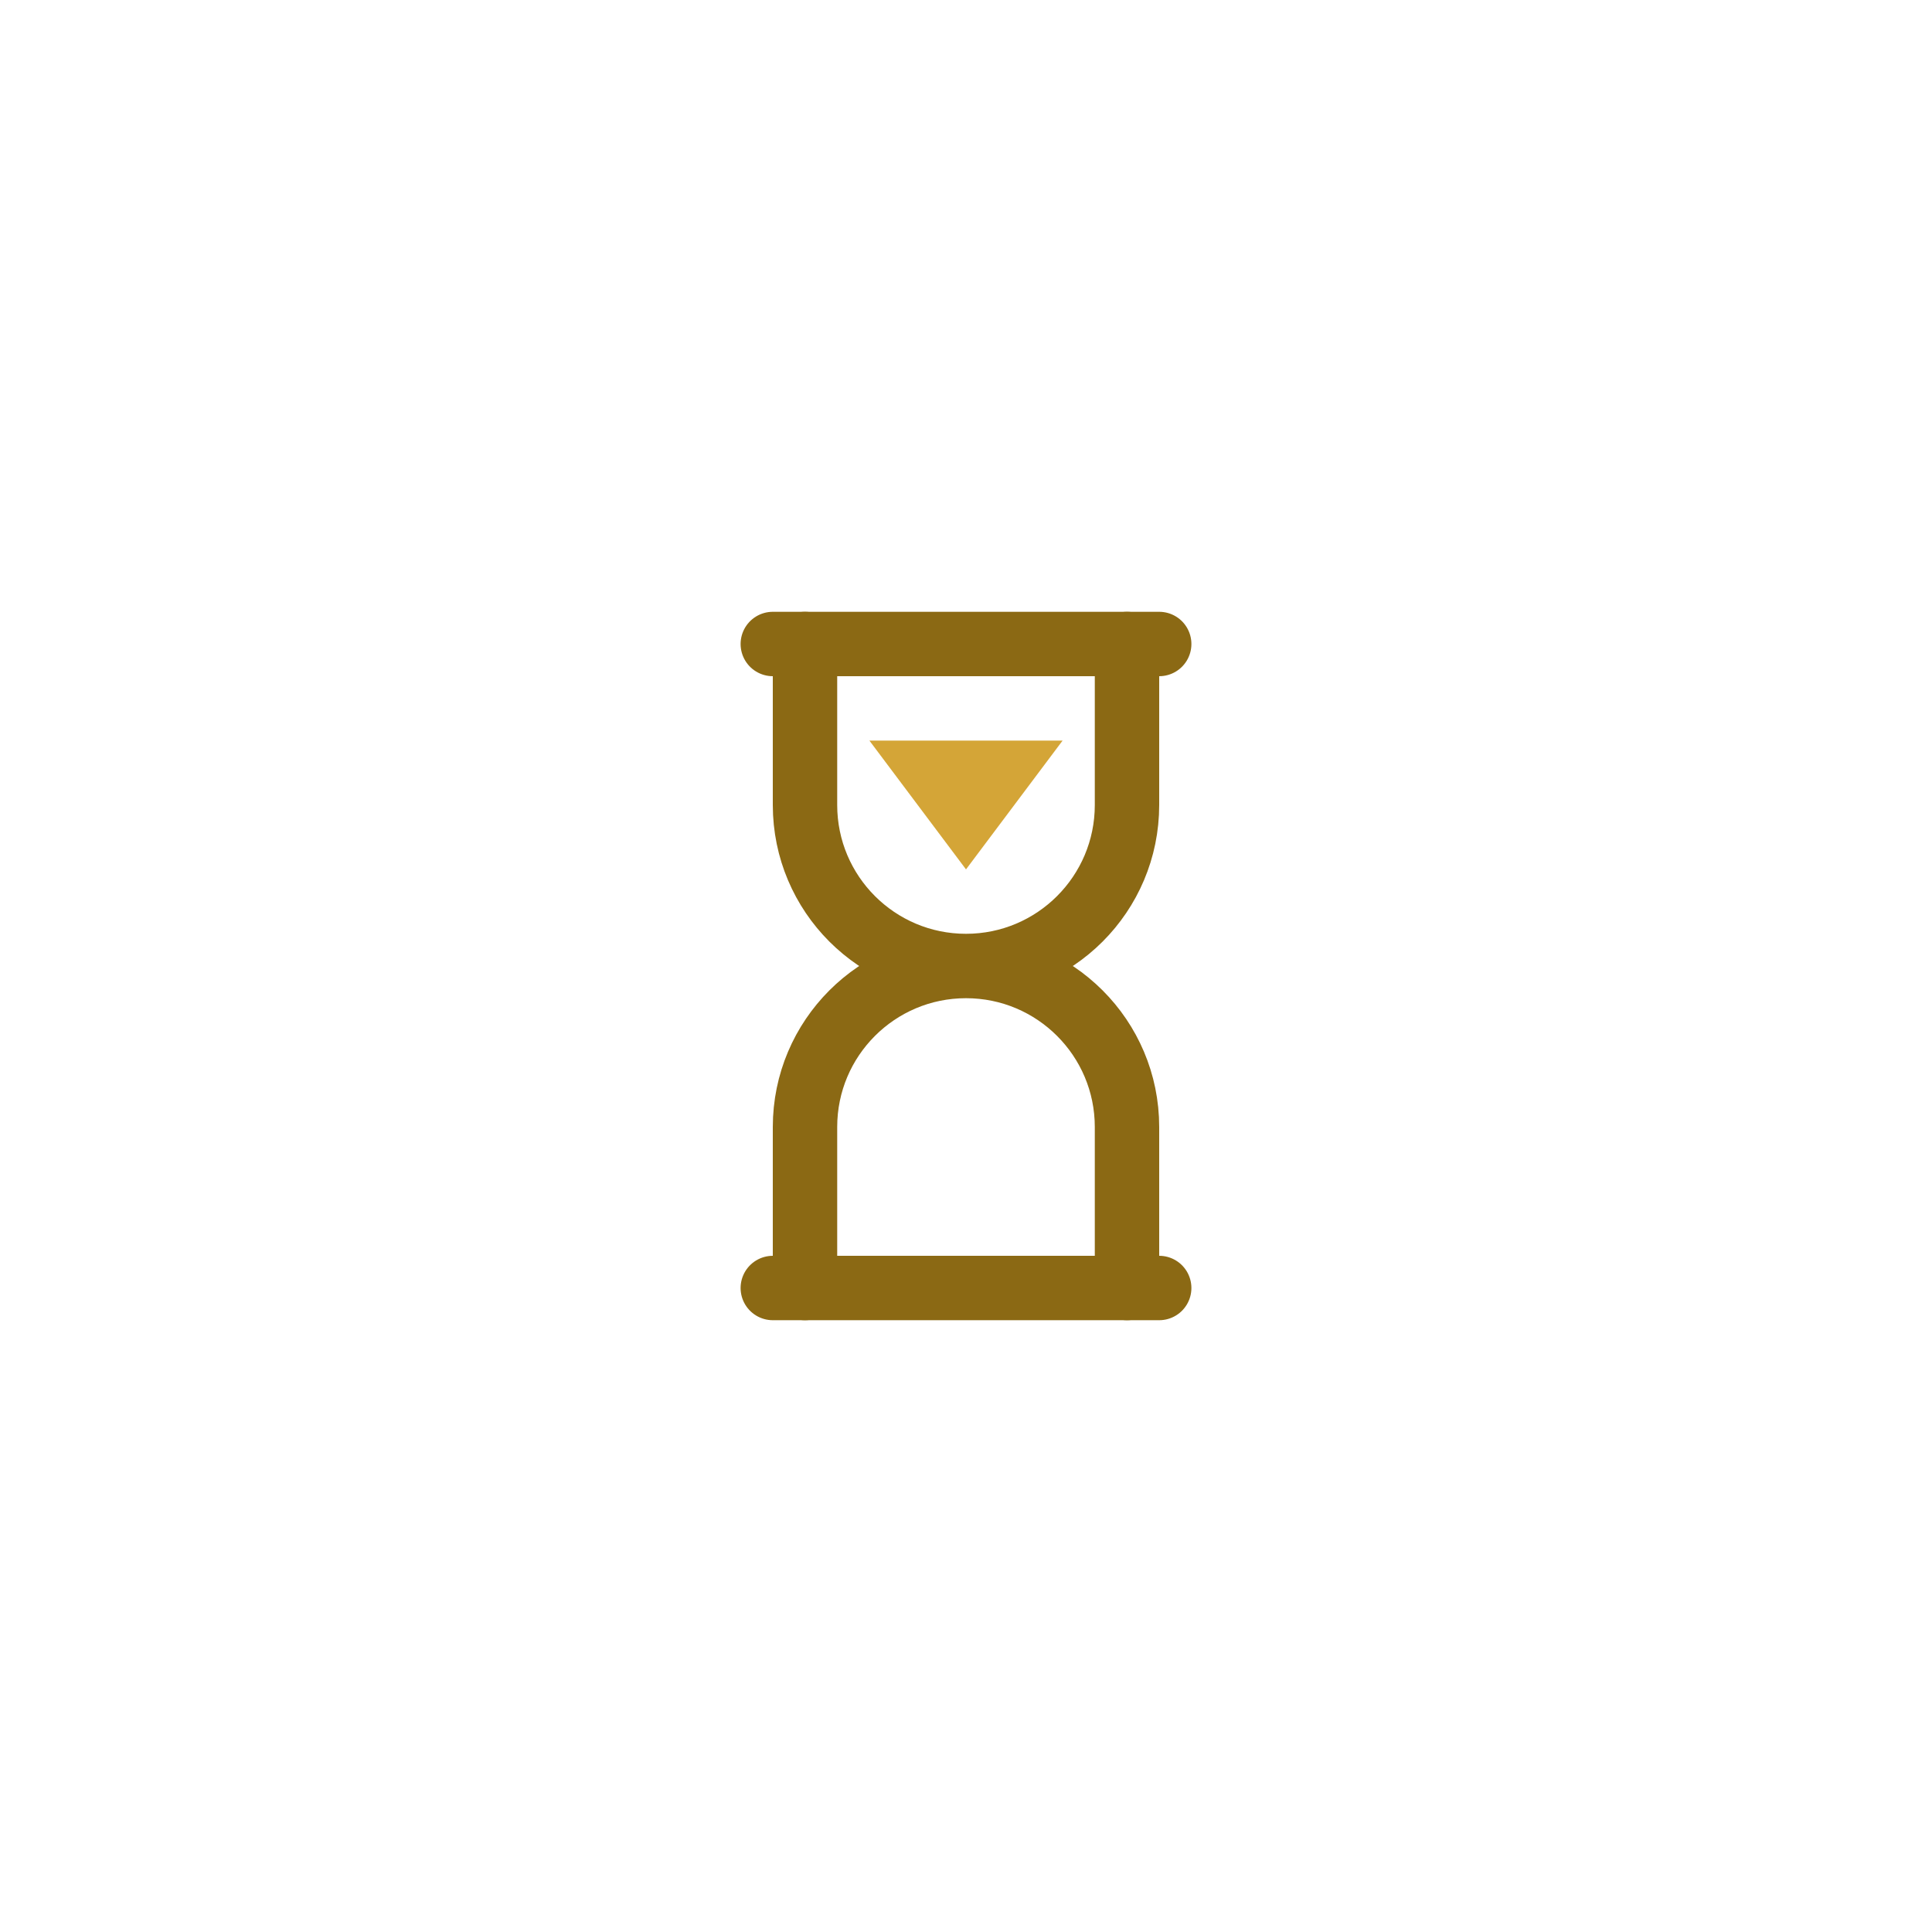
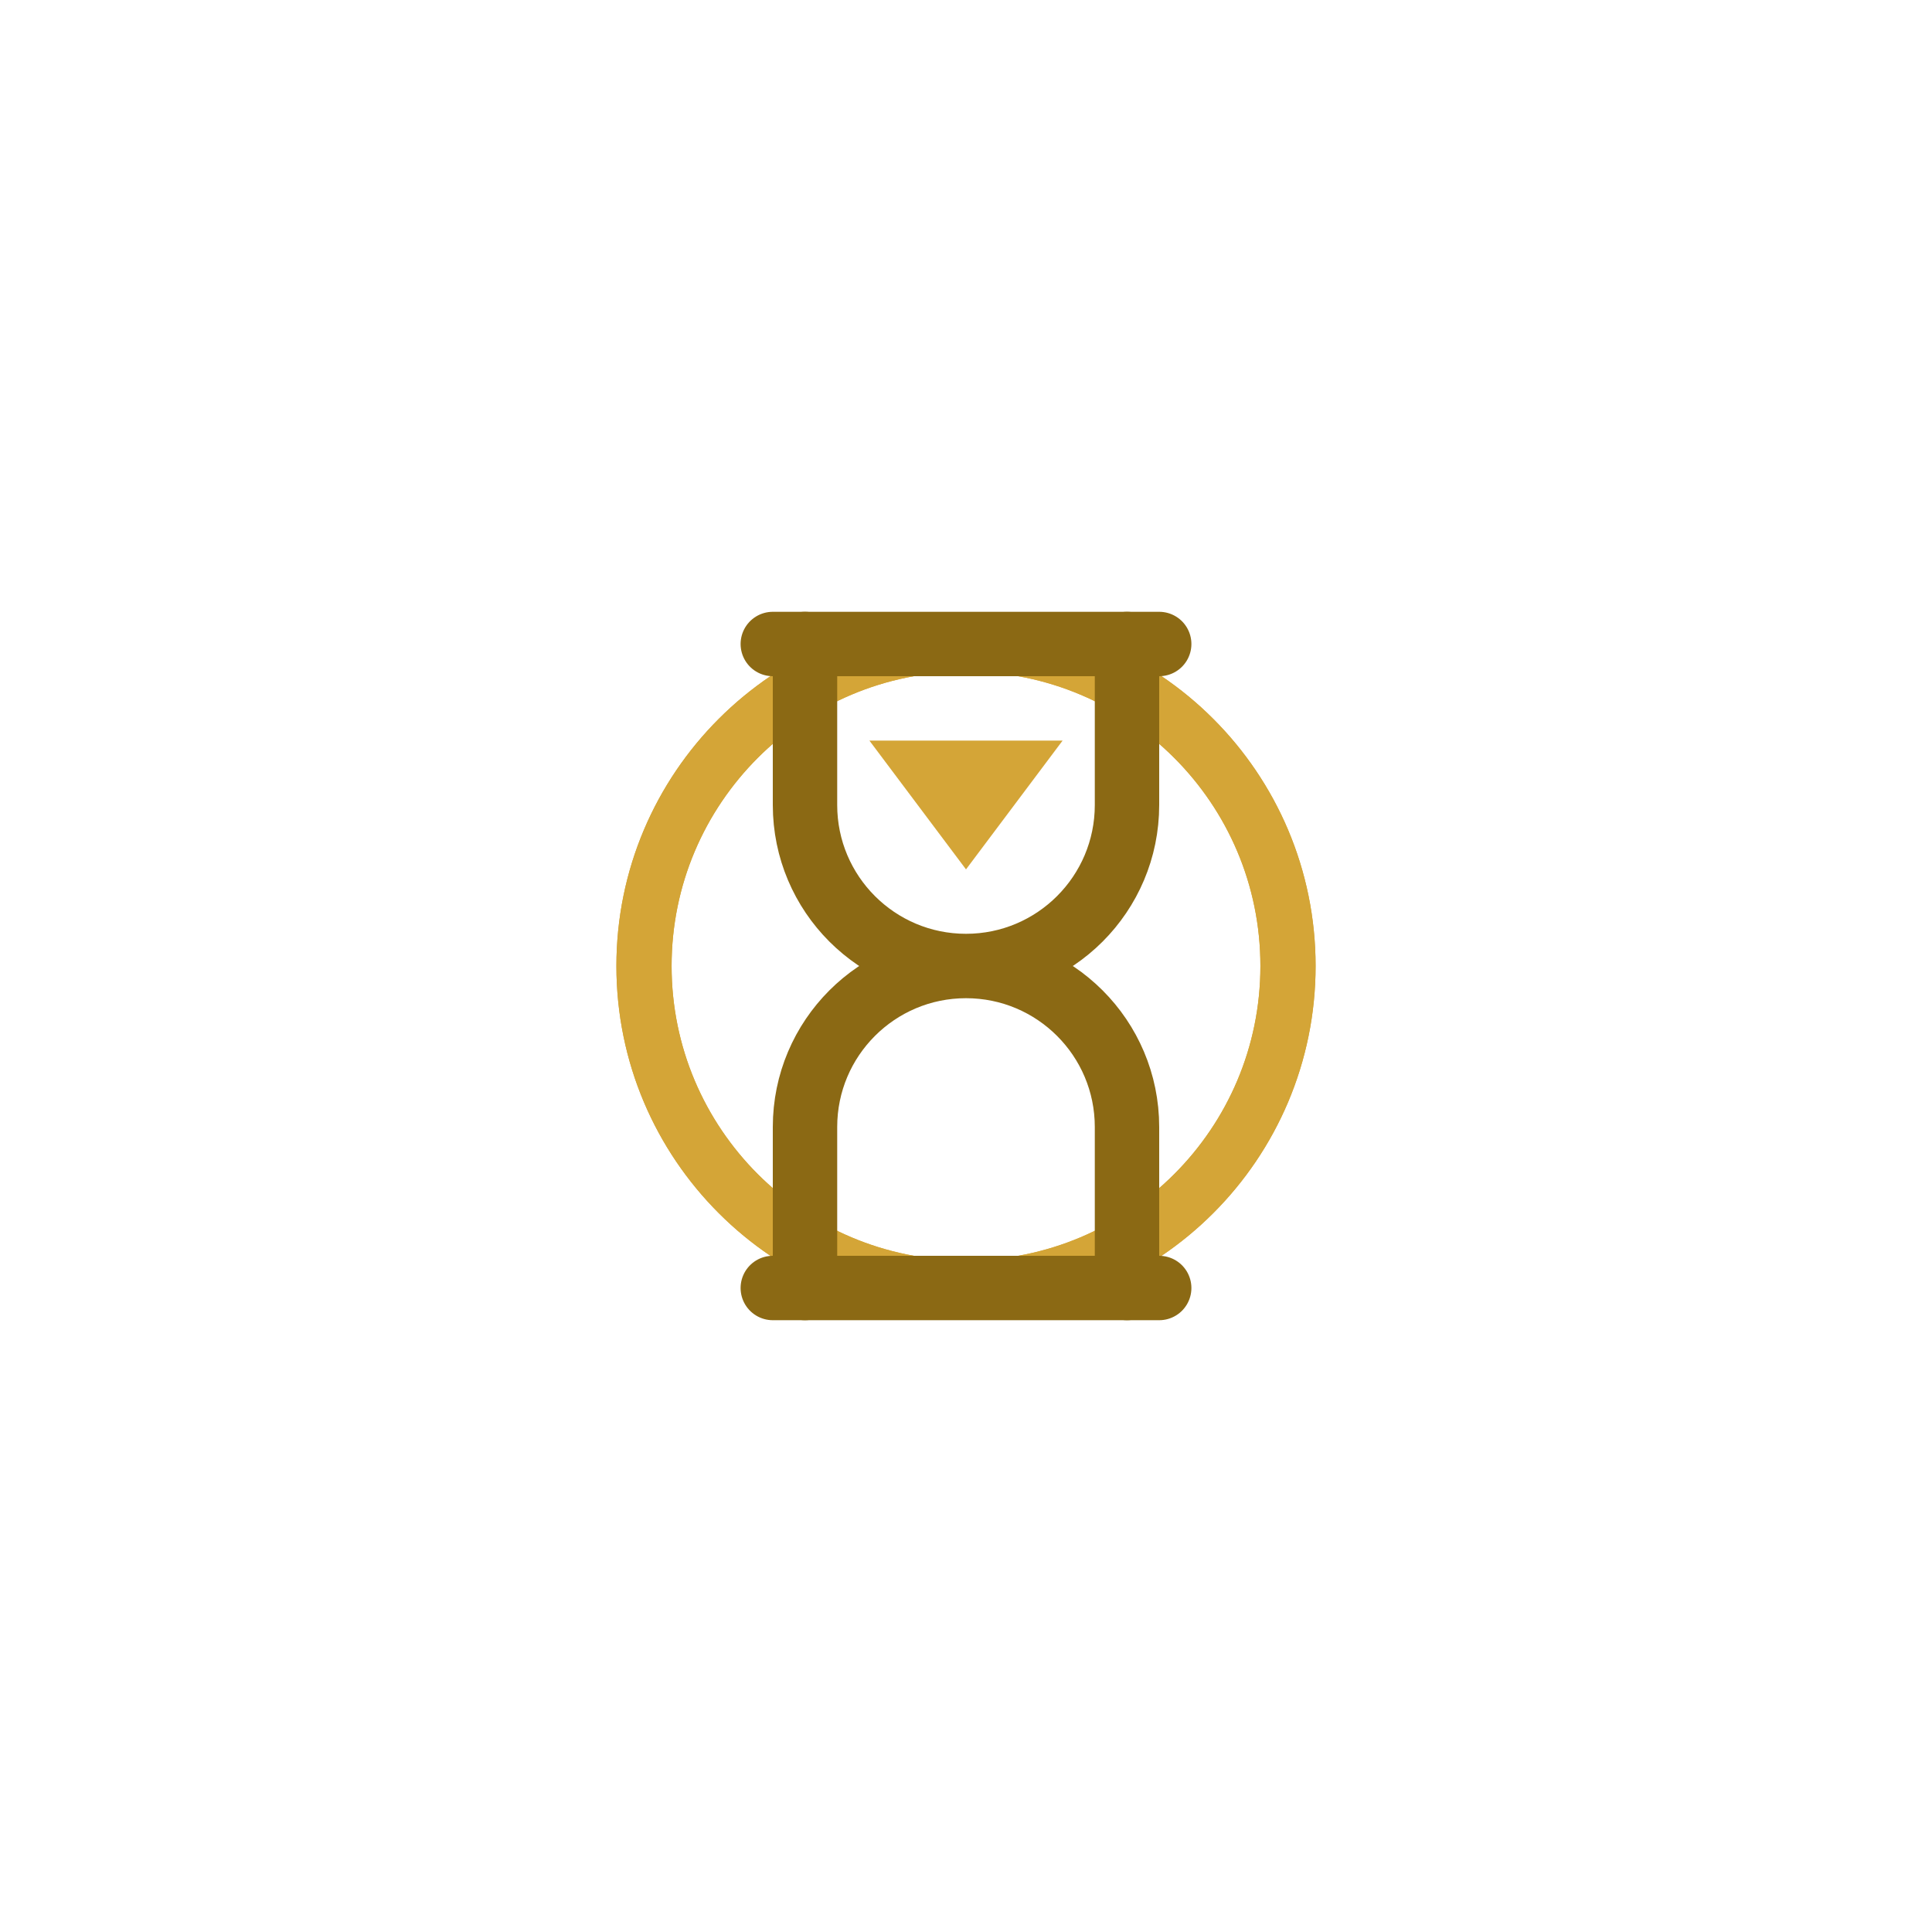
<svg xmlns="http://www.w3.org/2000/svg" viewBox="0 0 84 84" width="168" height="168" fill="none">
-   <circle cx="42" cy="42" r="34" fill="#D4A537" opacity="0">
-     <animate attributeName="r" values="30;47" dur="2s" repeatCount="indefinite" />
-     <animate attributeName="opacity" values="0.22;0" dur="2s" repeatCount="indefinite" />
+   <circle cx="42" cy="42" r="14" fill="none" stroke="#D4A537" stroke-width="2.4">
+     <animate attributeName="r" values="13;40" dur="2.4s" repeatCount="indefinite" />
+     <animate attributeName="opacity" values="0.95;0.95;0" keyTimes="0;0.7;1" dur="2.4s" repeatCount="indefinite" />
+   </circle>
+   <circle cx="42" cy="42" r="14" fill="none" stroke="#D4A537" stroke-width="2.4">
+     <animate attributeName="r" values="13;40" dur="2.4s" begin="1.2s" repeatCount="indefinite" />
+     <animate attributeName="opacity" values="0.95;0.95;0" keyTimes="0;0.7;1" dur="2.4s" begin="1.2s" repeatCount="indefinite" />
  </circle>
  <g stroke="#8B6914" stroke-width="2" stroke-linecap="round" stroke-linejoin="round" fill="none">
    <animateTransform attributeName="transform" type="rotate" values="0 42 42;0 42 42;180 42 42;180 42 42;180 42 42" keyTimes="0;0.45;0.5;0.95;1" dur="3s" repeatCount="indefinite" />
    <g transform="translate(25.2,25.2) scale(1.4)">
      <path d="M6 2h12M6 22h12" />
      <path d="M7 2v5a5 5 0 0010 0V2M7 22v-5a5 5 0 0110 0v5" />
      <path d="M9 5h6l-3 4z" fill="#D4A537" stroke="none">
        <animate attributeName="opacity" values="1;0.3;1;1" keyTimes="0;0.45;0.5;1" dur="3s" repeatCount="indefinite" />
      </path>
    </g>
  </g>
</svg>
